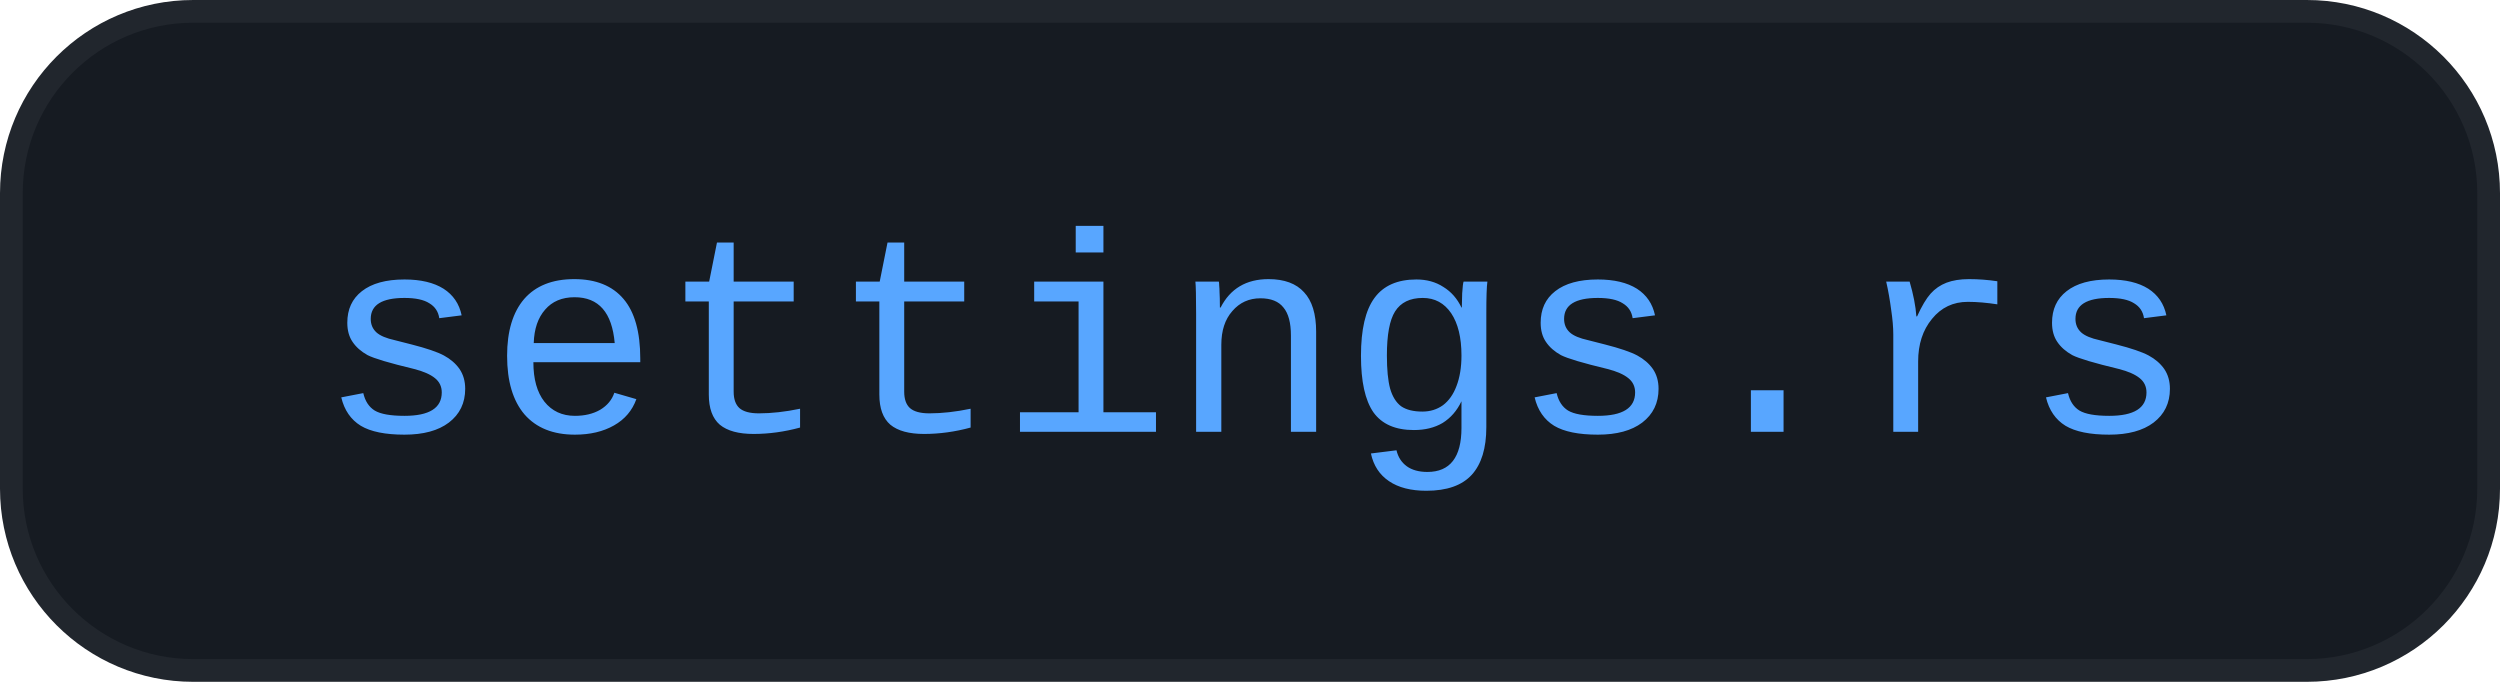
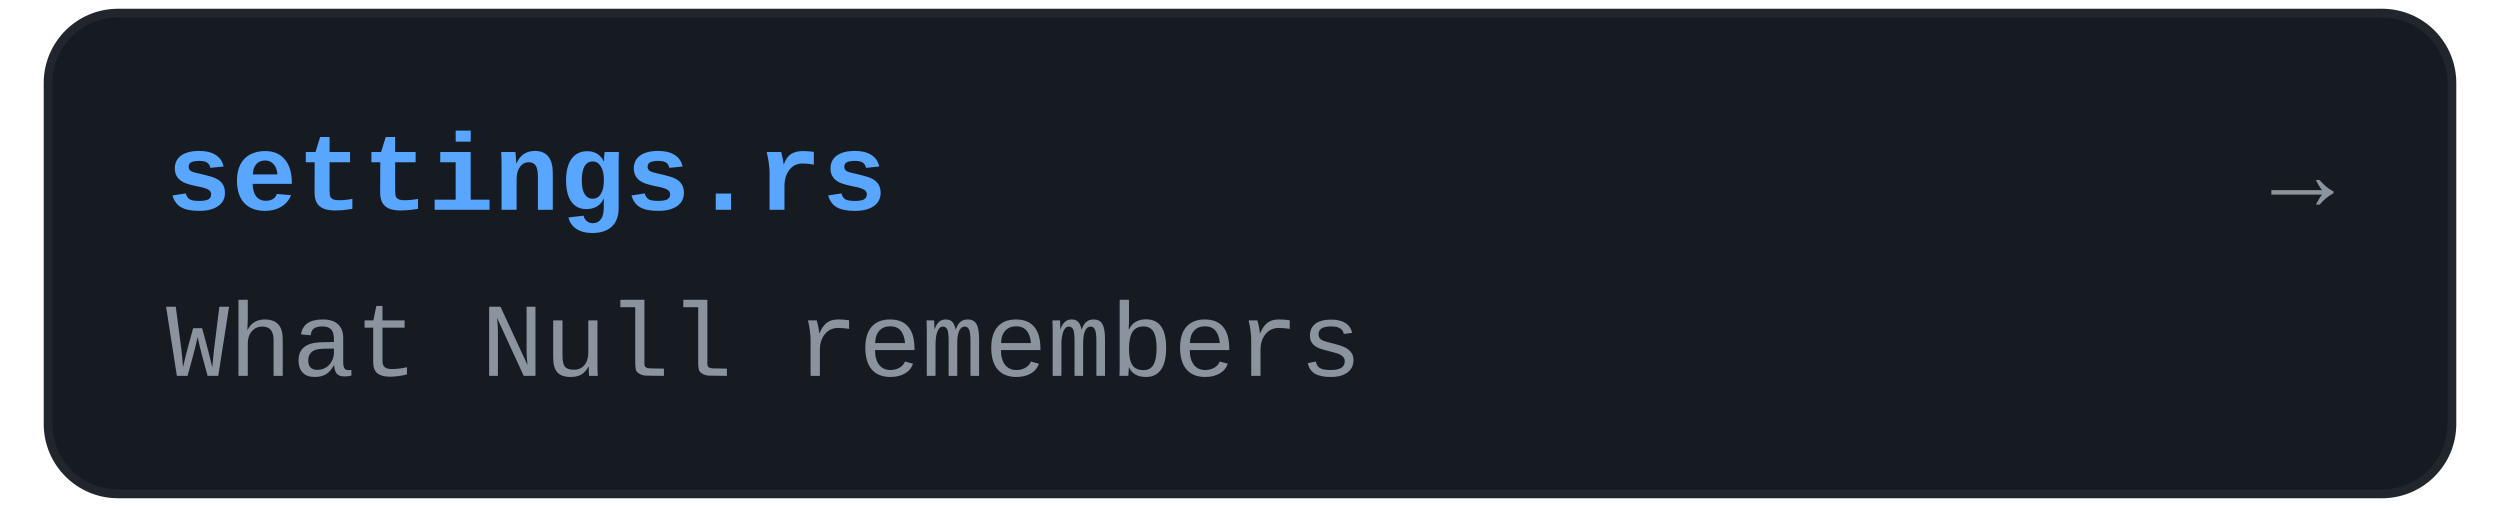
- <svg xmlns="http://www.w3.org/2000/svg" width="110" height="30" viewBox="0 0 110 30" role="img" aria-label="settings.rs">
+ <svg xmlns="http://www.w3.org/2000/svg" width="286" height="58" viewBox="0 0 286 58" role="img" aria-label="settings.rs: What Null remembers">
  <style>text { font-family: ui-monospace,SFMono-Regular,'SF Mono',Menlo,Consolas,'Liberation Mono',monospace; }</style>
-   <rect x="0.5" y="0.5" width="109" height="29" rx="8" fill="#161B22" stroke="#21262D" />
-   <text x="14" y="19.0" font-size="12.5" fill="#58A6FF" xml:space="preserve">settings.rs</text>
+   <rect x="5.5" y="1.5" width="275" height="55" rx="8" fill="#161B22" stroke="#21262D" />
+   <text x="19" y="24" font-size="12.5" font-weight="600" fill="#58A6FF" xml:space="preserve">settings.rs</text>
+   <text x="267" y="24" font-size="12" fill="#8B949E" text-anchor="end">→</text>
+   <text x="19" y="43" font-size="12" fill="#8B949E" xml:space="preserve">What Null remembers</text>
</svg>
